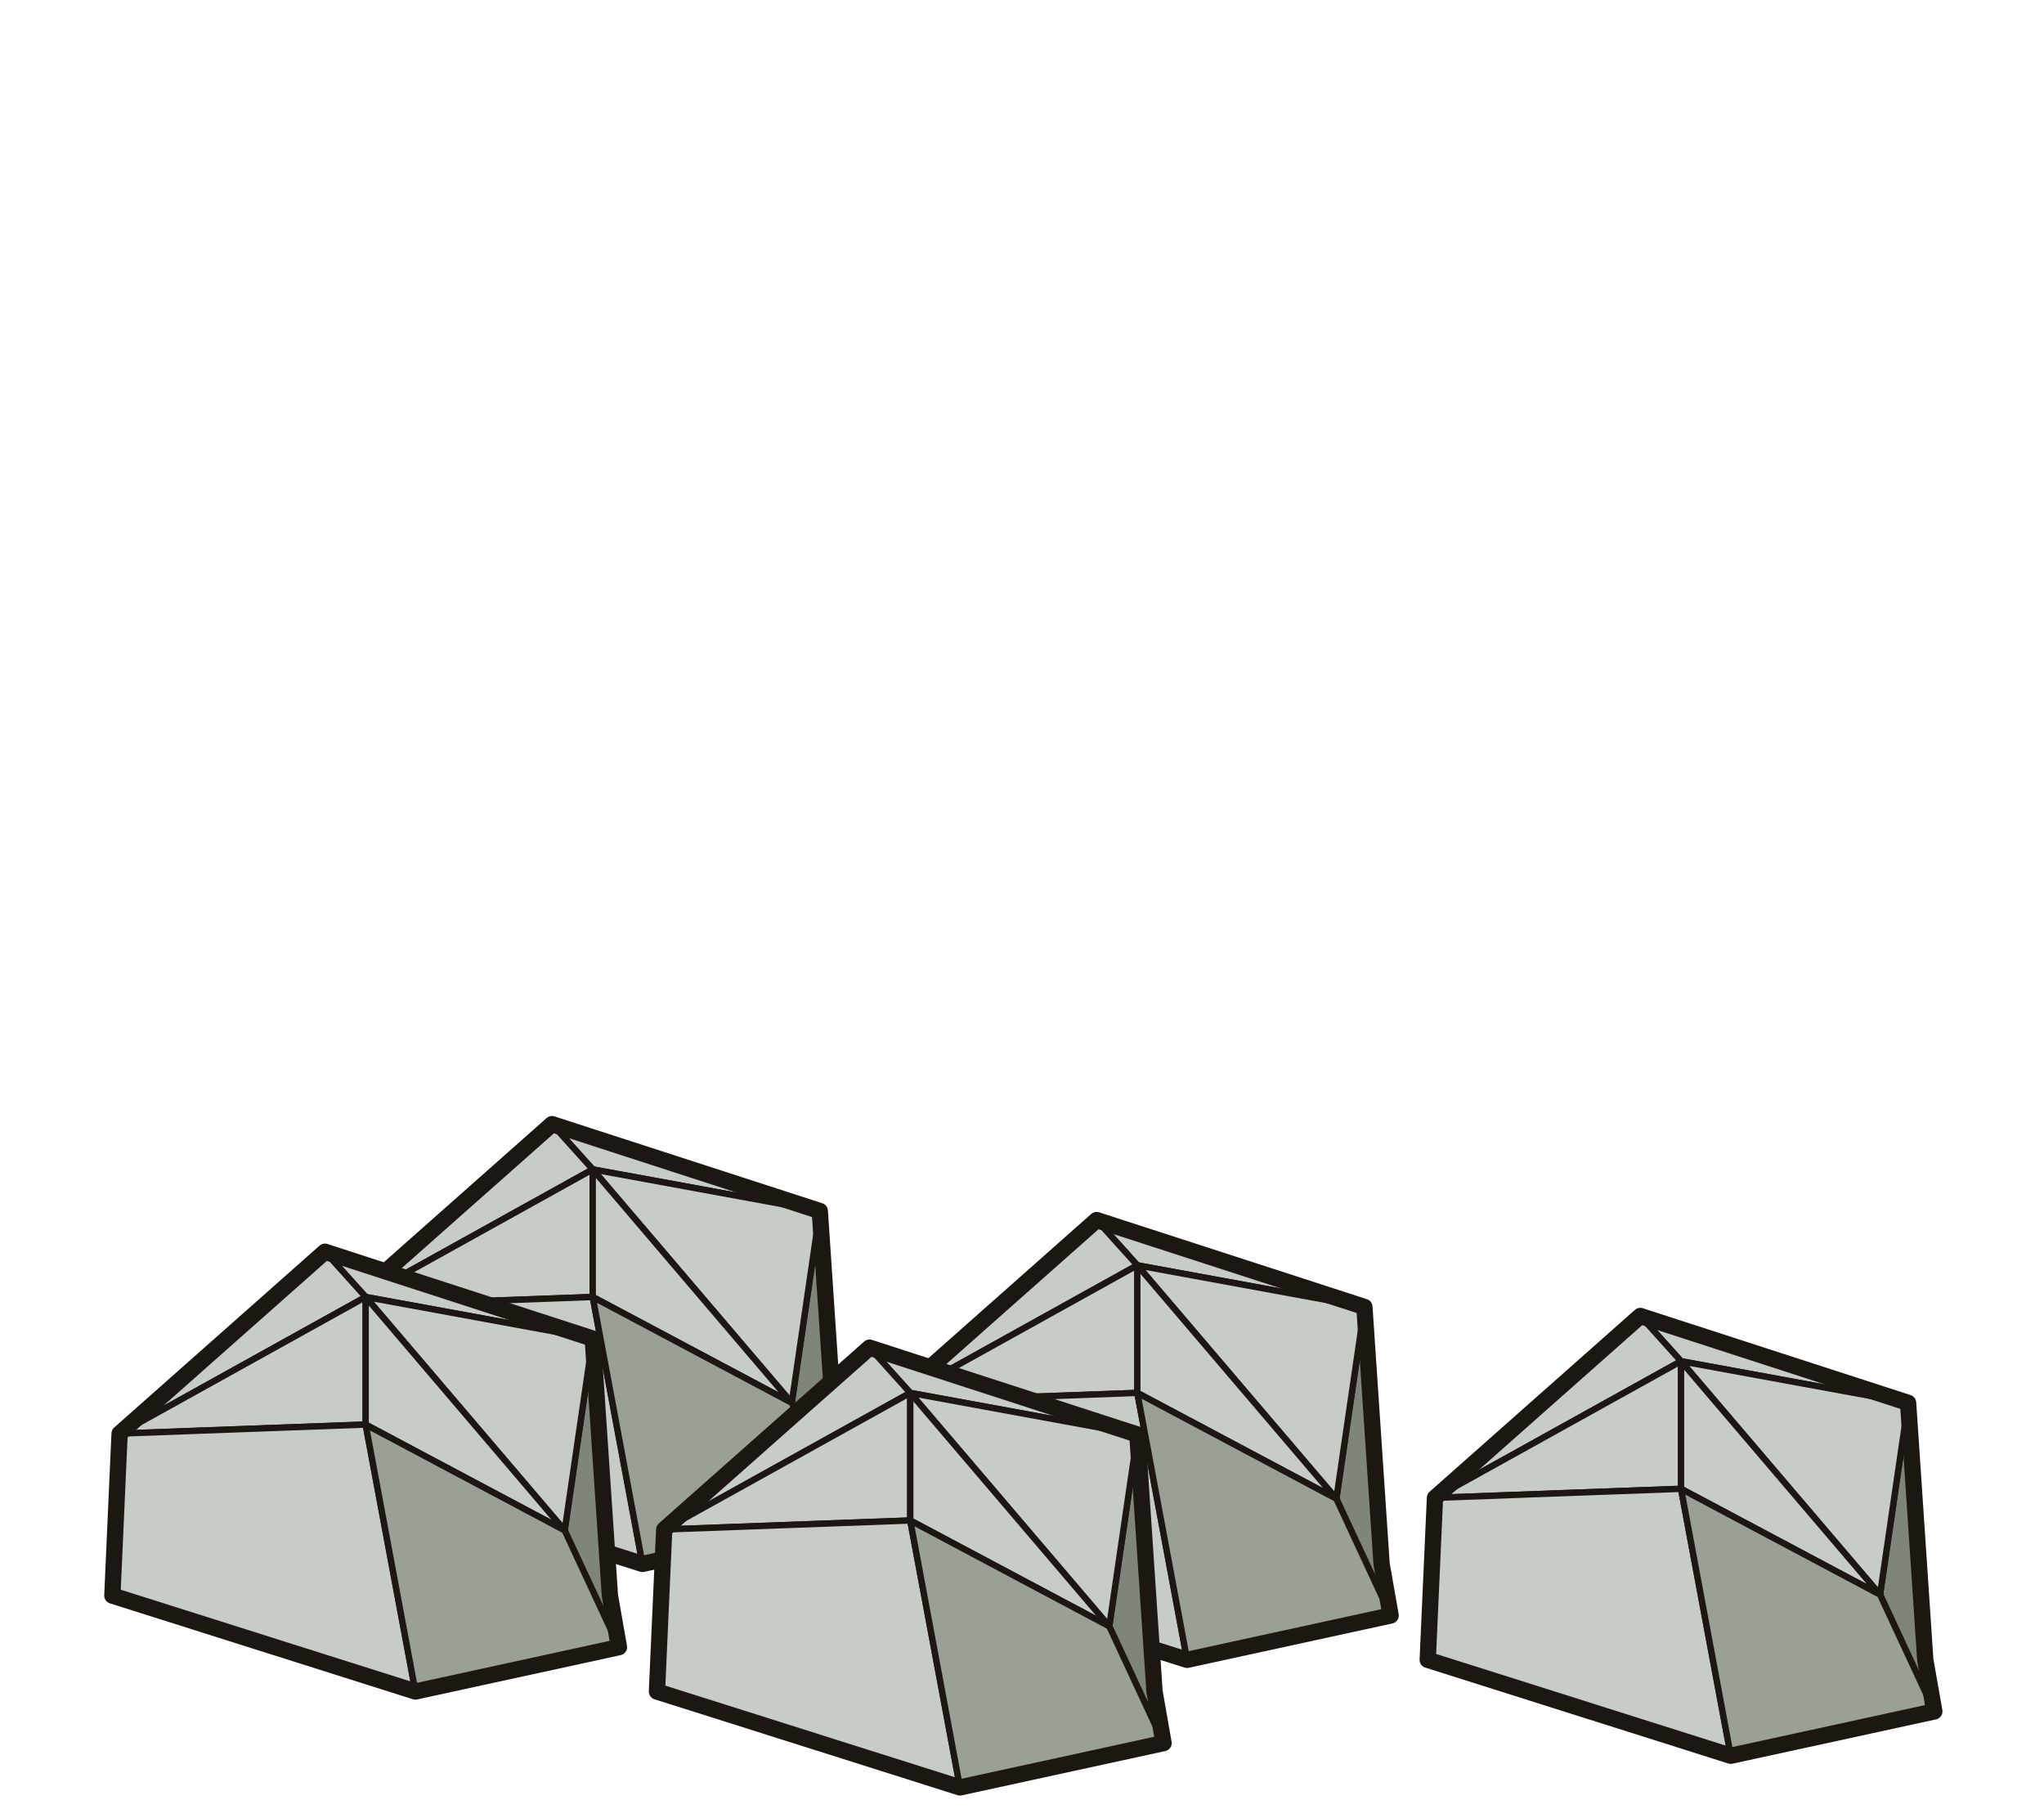
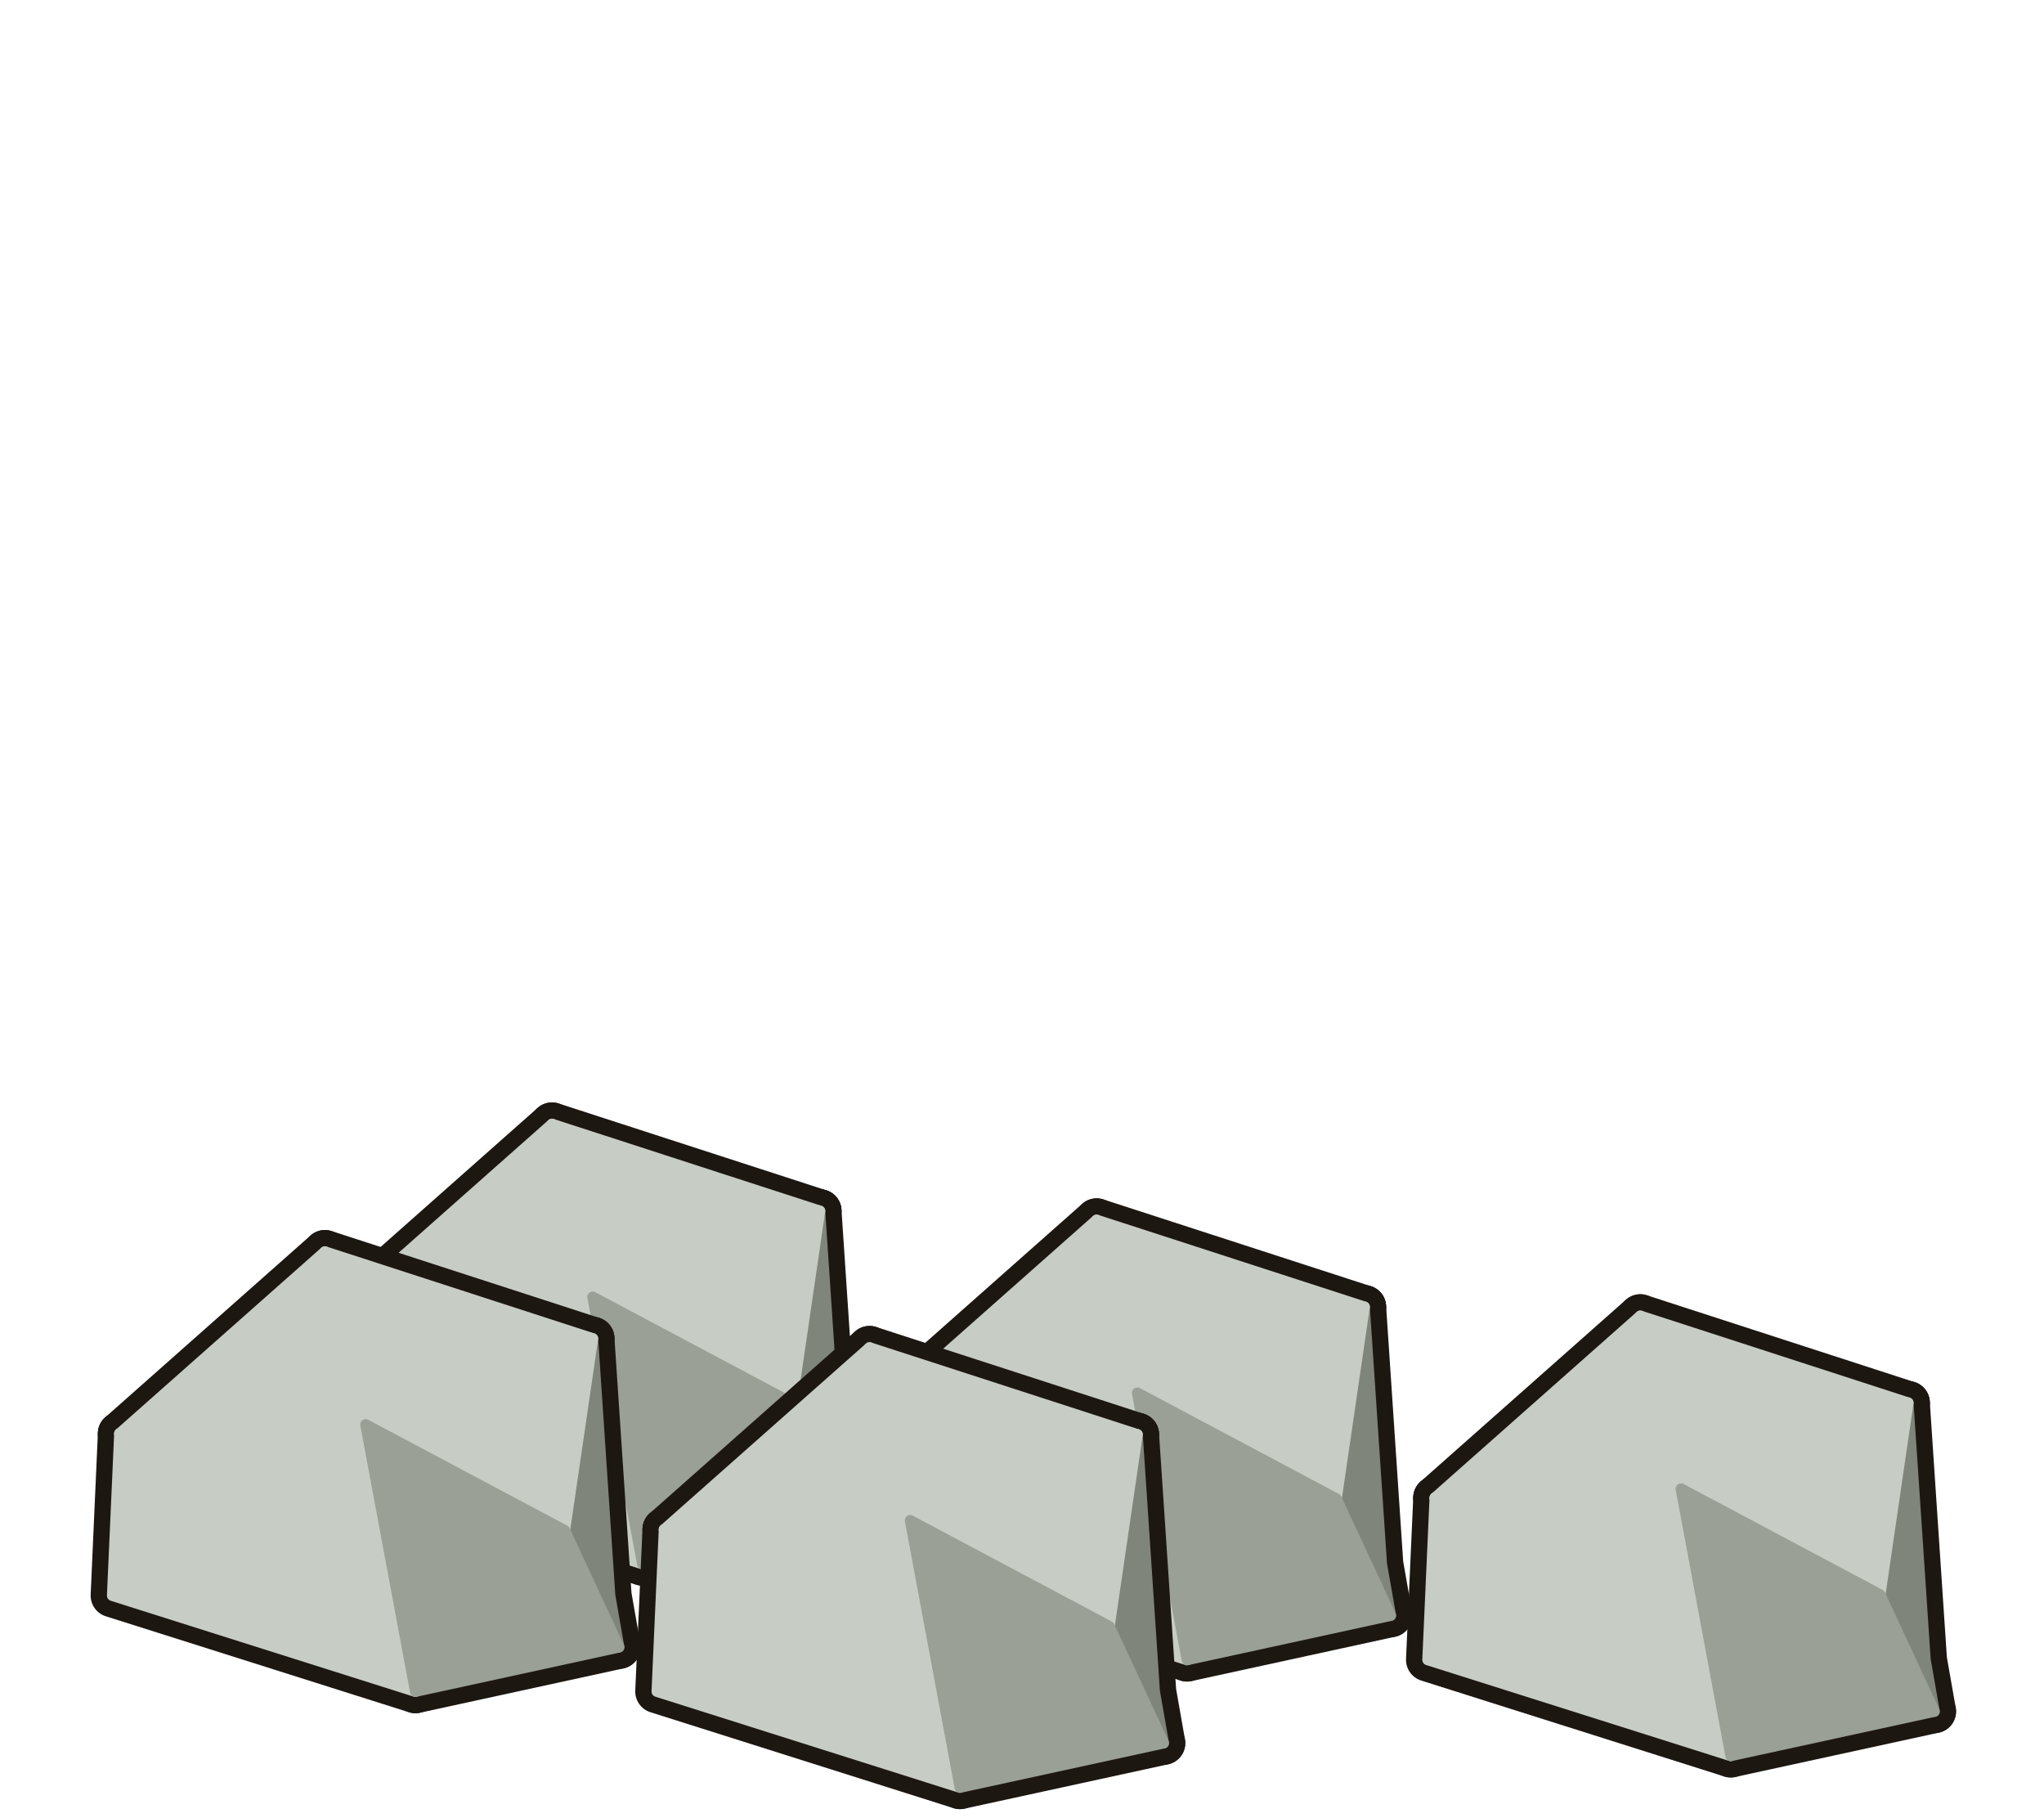
<svg xmlns="http://www.w3.org/2000/svg" width="54" height="48" viewBox="0 0 54 48">
  <defs>
    <g id="unit">
      <g stroke-linejoin="round" stroke-linecap="round">
-         <path d="M32.0,19.2L57.1,23.8L27.5,14.2Z" fill="#c7ccc4" stroke="#1d1712" stroke-width=".7" />
-         <path d="M32.0,19.2L27.5,14.2L4.8,34.3Z" fill="#c7ccc4" stroke="#1d1712" stroke-width=".7" />
-         <path d="M57.1,23.8L54.0,45.0L60.0,57.9L59.0,52.2Z" fill="#7f857b" stroke="#1d1712" stroke-width=".7" />
-         <path d="M32.0,19.2L54.0,45.0L57.1,23.8Z" fill="#c7ccc4" stroke="#1d1712" stroke-width=".7" />
-         <path d="M32.0,19.2L4.8,34.3L32.0,33.3Z" fill="#c7ccc4" stroke="#1d1712" stroke-width=".7" />
-         <path d="M32.0,33.3L4.8,34.3L4.0,52.2L37.5,62.8Z" fill="#c7ccc4" stroke="#1d1712" stroke-width=".7" />
-         <path d="M32.0,19.2L32.0,33.3L54.0,45.0Z" fill="#c7ccc4" stroke="#1d1712" stroke-width=".7" />
-         <path d="M54.0,45.0L32.0,33.3L37.5,62.8L60.0,57.9Z" fill="#9aa096" stroke="#1d1712" stroke-width=".7" />
-         <path d="M27.5,14.2L4.8,34.3M57.1,23.8L27.5,14.2M60.0,57.9L59.0,52.2M59.0,52.2L57.1,23.8M37.5,62.8L60.0,57.9M4.8,34.3L4.0,52.2M4.0,52.2L37.5,62.8" fill="none" stroke="#1d1712" stroke-width="1.8" />
+         <g>
+           <path d="M32.0,19.2L27.5,14.2L4.8,34.3Z" fill="#1d1712" stroke="#1d1712" stroke-width="4.8" />
+           <path d="M32.0,19.2L57.1,23.8L27.5,14.2Z" fill="#1d1712" stroke="#1d1712" stroke-width="4.8" />
+           <path d="M57.1,23.8L54.0,45.0L60.0,57.9L59.0,52.2Z" fill="#1d1712" stroke="#1d1712" stroke-width="4.8" />
+           <path d="M32.0,19.2L54.0,45.0L57.1,23.8Z" fill="#1d1712" stroke="#1d1712" stroke-width="4.8" />
+           <path d="M54.0,45.0L32.0,33.3L37.5,62.8L60.0,57.9Z" fill="#1d1712" stroke="#1d1712" stroke-width="4.8" />
+           <path d="M32.0,19.2L32.0,33.3L54.0,45.0Z" fill="#1d1712" stroke="#1d1712" stroke-width="4.8" />
+           <path d="M32.0,33.3L4.8,34.3L4.0,52.2L37.5,62.8Z" fill="#1d1712" stroke="#1d1712" stroke-width="4.8" />
+           <path d="M32.0,19.2L4.8,34.3L32.0,33.3Z" fill="#1d1712" stroke="#1d1712" stroke-width="4.8" />
+         </g>
+         <path d="M32.0,19.2L57.1,23.8L27.5,14.2Z" fill="#c7ccc4" stroke="#c7ccc4" stroke-width="1.2" />
+         <path d="M32.0,19.2L27.5,14.2L4.8,34.3Z" fill="#c7ccc4" stroke="#c7ccc4" stroke-width="1.2" />
+         <path d="M57.1,23.8L54.0,45.0L60.0,57.9L59.0,52.2Z" fill="#7f857b" stroke="#7f857b" stroke-width="1.2" />
+         <path d="M32.0,19.2L54.0,45.0L57.1,23.8Z" fill="#c7ccc4" stroke="#c7ccc4" stroke-width="1.2" />
+         <path d="M32.0,19.2L4.8,34.3L32.0,33.3Z" fill="#c7ccc4" stroke="#c7ccc4" stroke-width="1.2" />
+         <path d="M32.0,33.3L4.8,34.3L4.0,52.2L37.5,62.8Z" fill="#c7ccc4" stroke="#c7ccc4" stroke-width="1.2" />
+         <path d="M32.0,19.2L32.0,33.3L54.0,45.0Z" fill="#c7ccc4" stroke="#c7ccc4" stroke-width="1.2" />
+         <path d="M54.0,45.0L32.0,33.3L37.5,62.8L60.0,57.9Z" fill="#9aa096" stroke="#9aa096" stroke-width="1.2" />
      </g>
    </g>
  </defs>
  <g transform="translate(16.4 32.2) scale(0.239)">
    <use href="#unit" x="-35.1" y="-24.7" />
    <use href="#unit" x="25.1" y="-14.1" />
    <use href="#unit" x="-60.2" y="-10.6" />
    <use href="#unit" x="85.2" y="-3.5" />
    <use href="#unit" x="0.0" y="0.0" />
  </g>
</svg>
